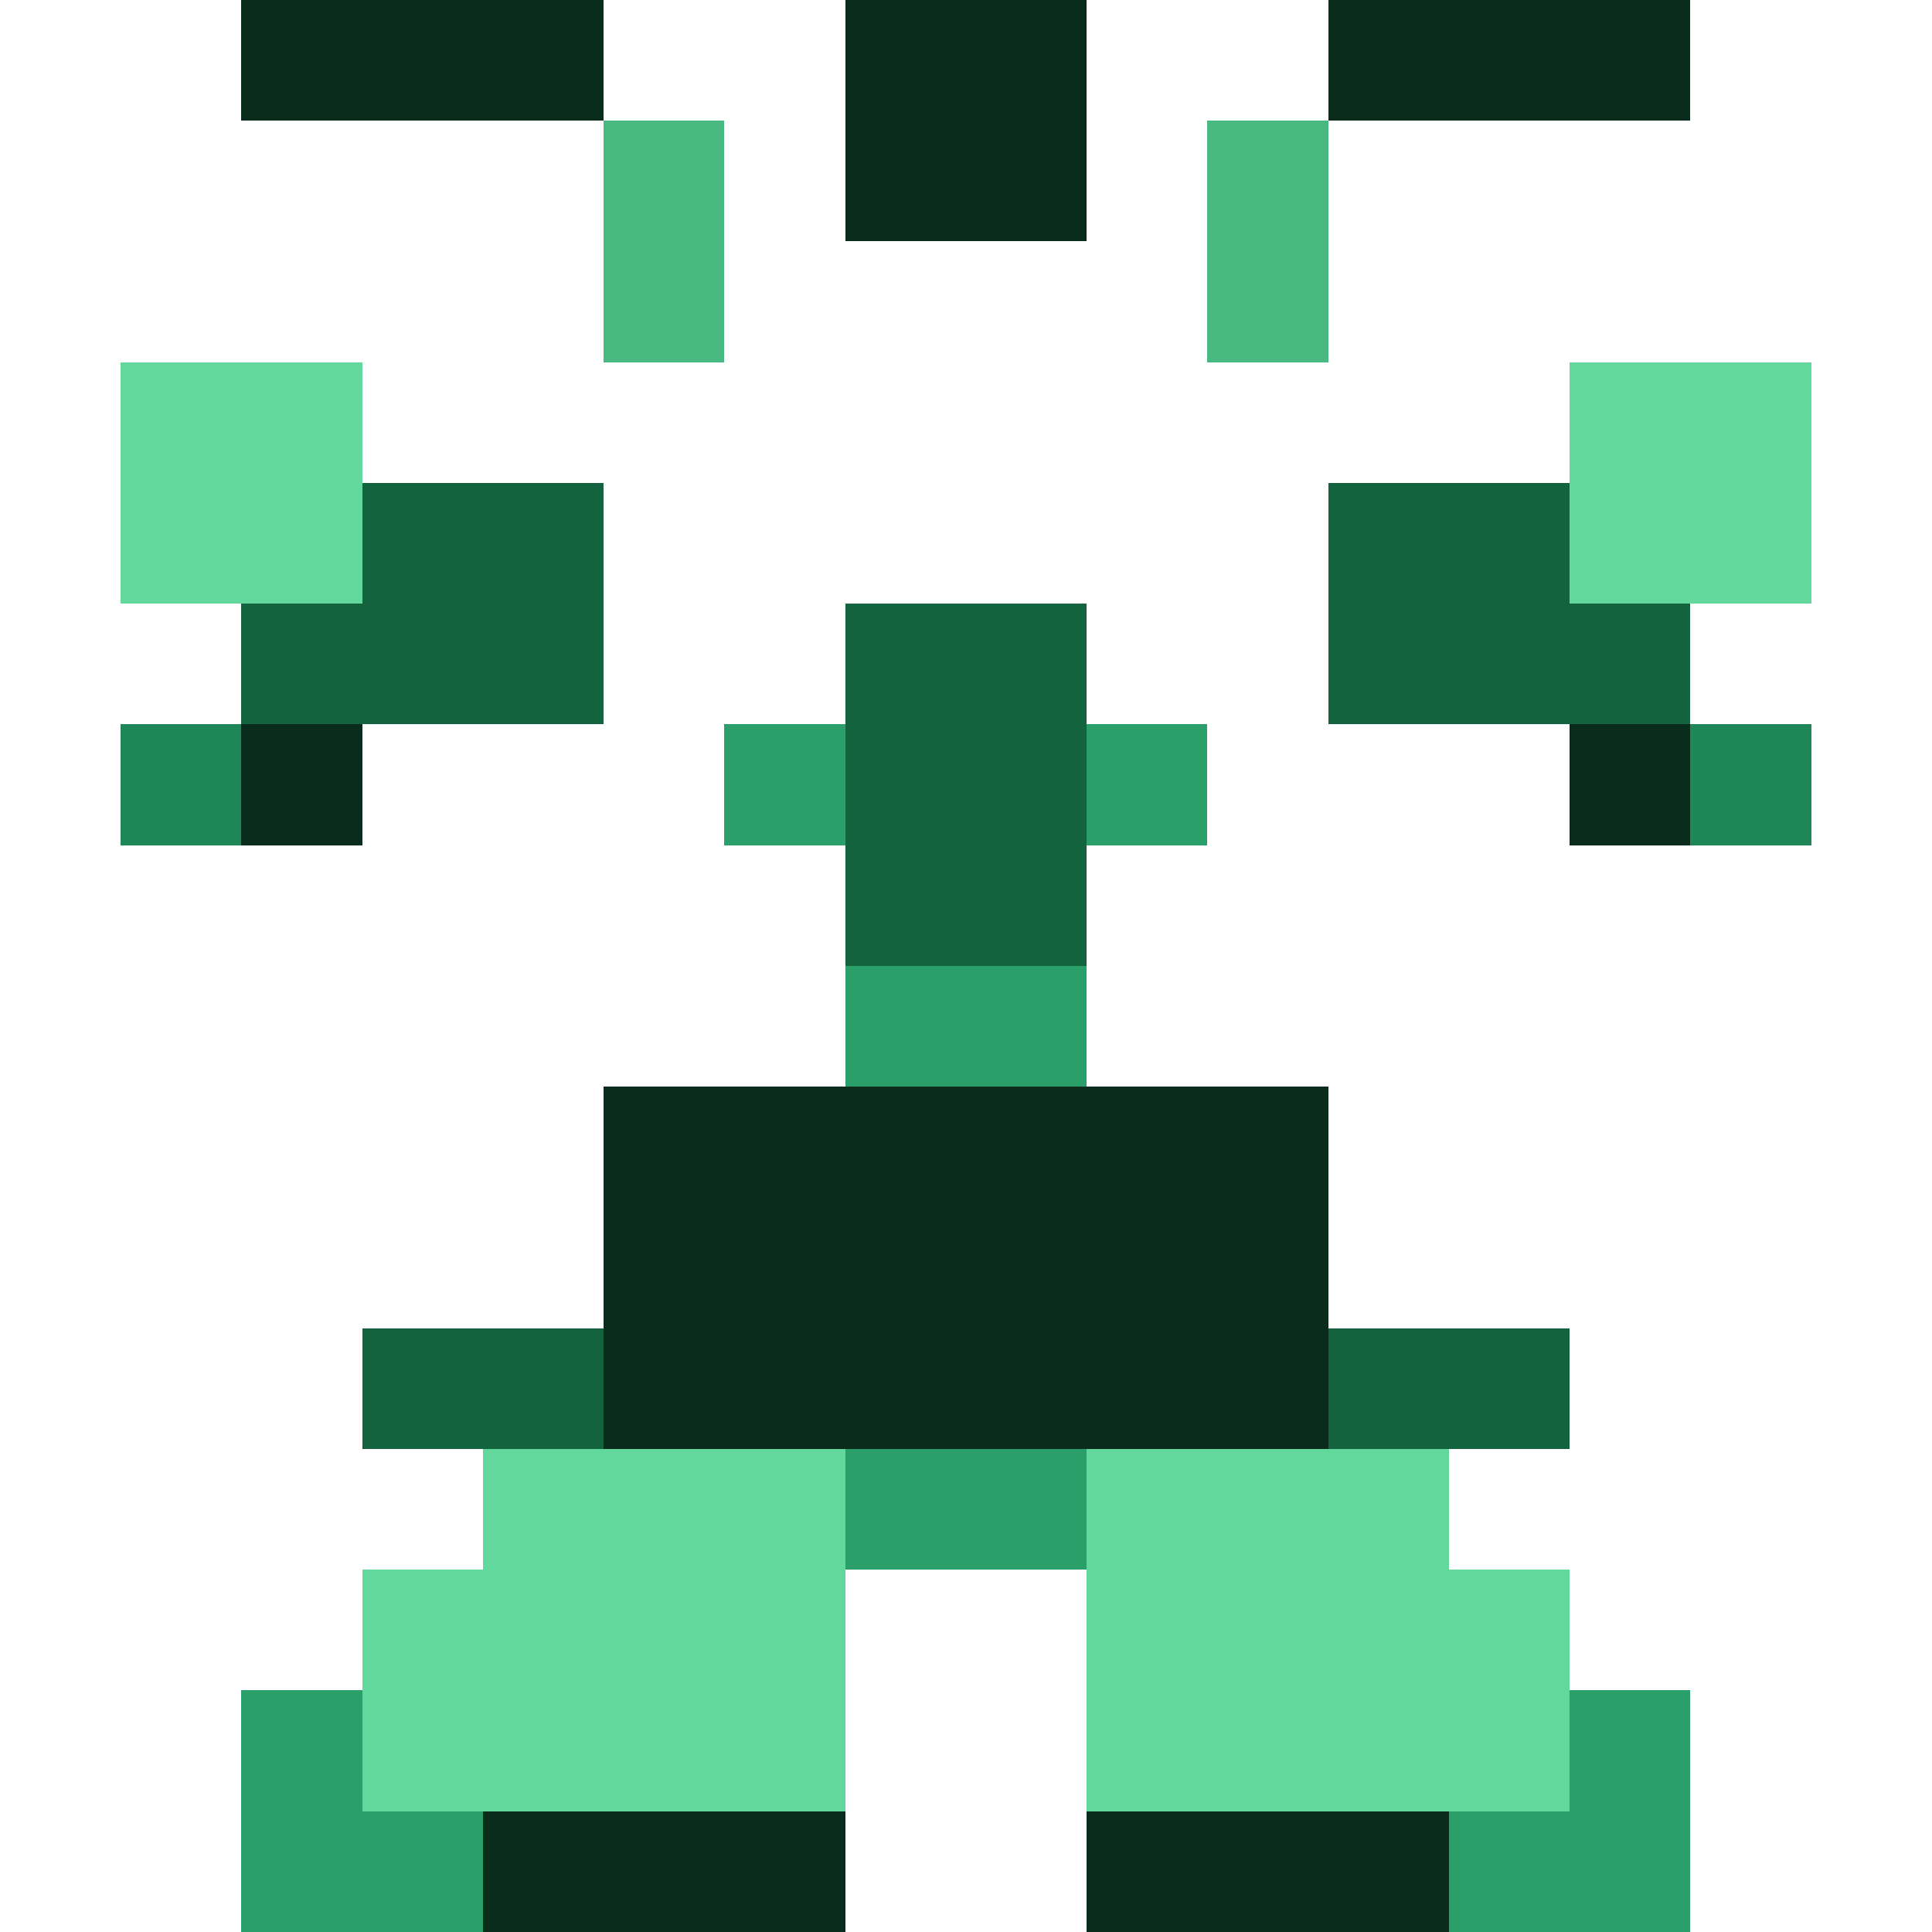
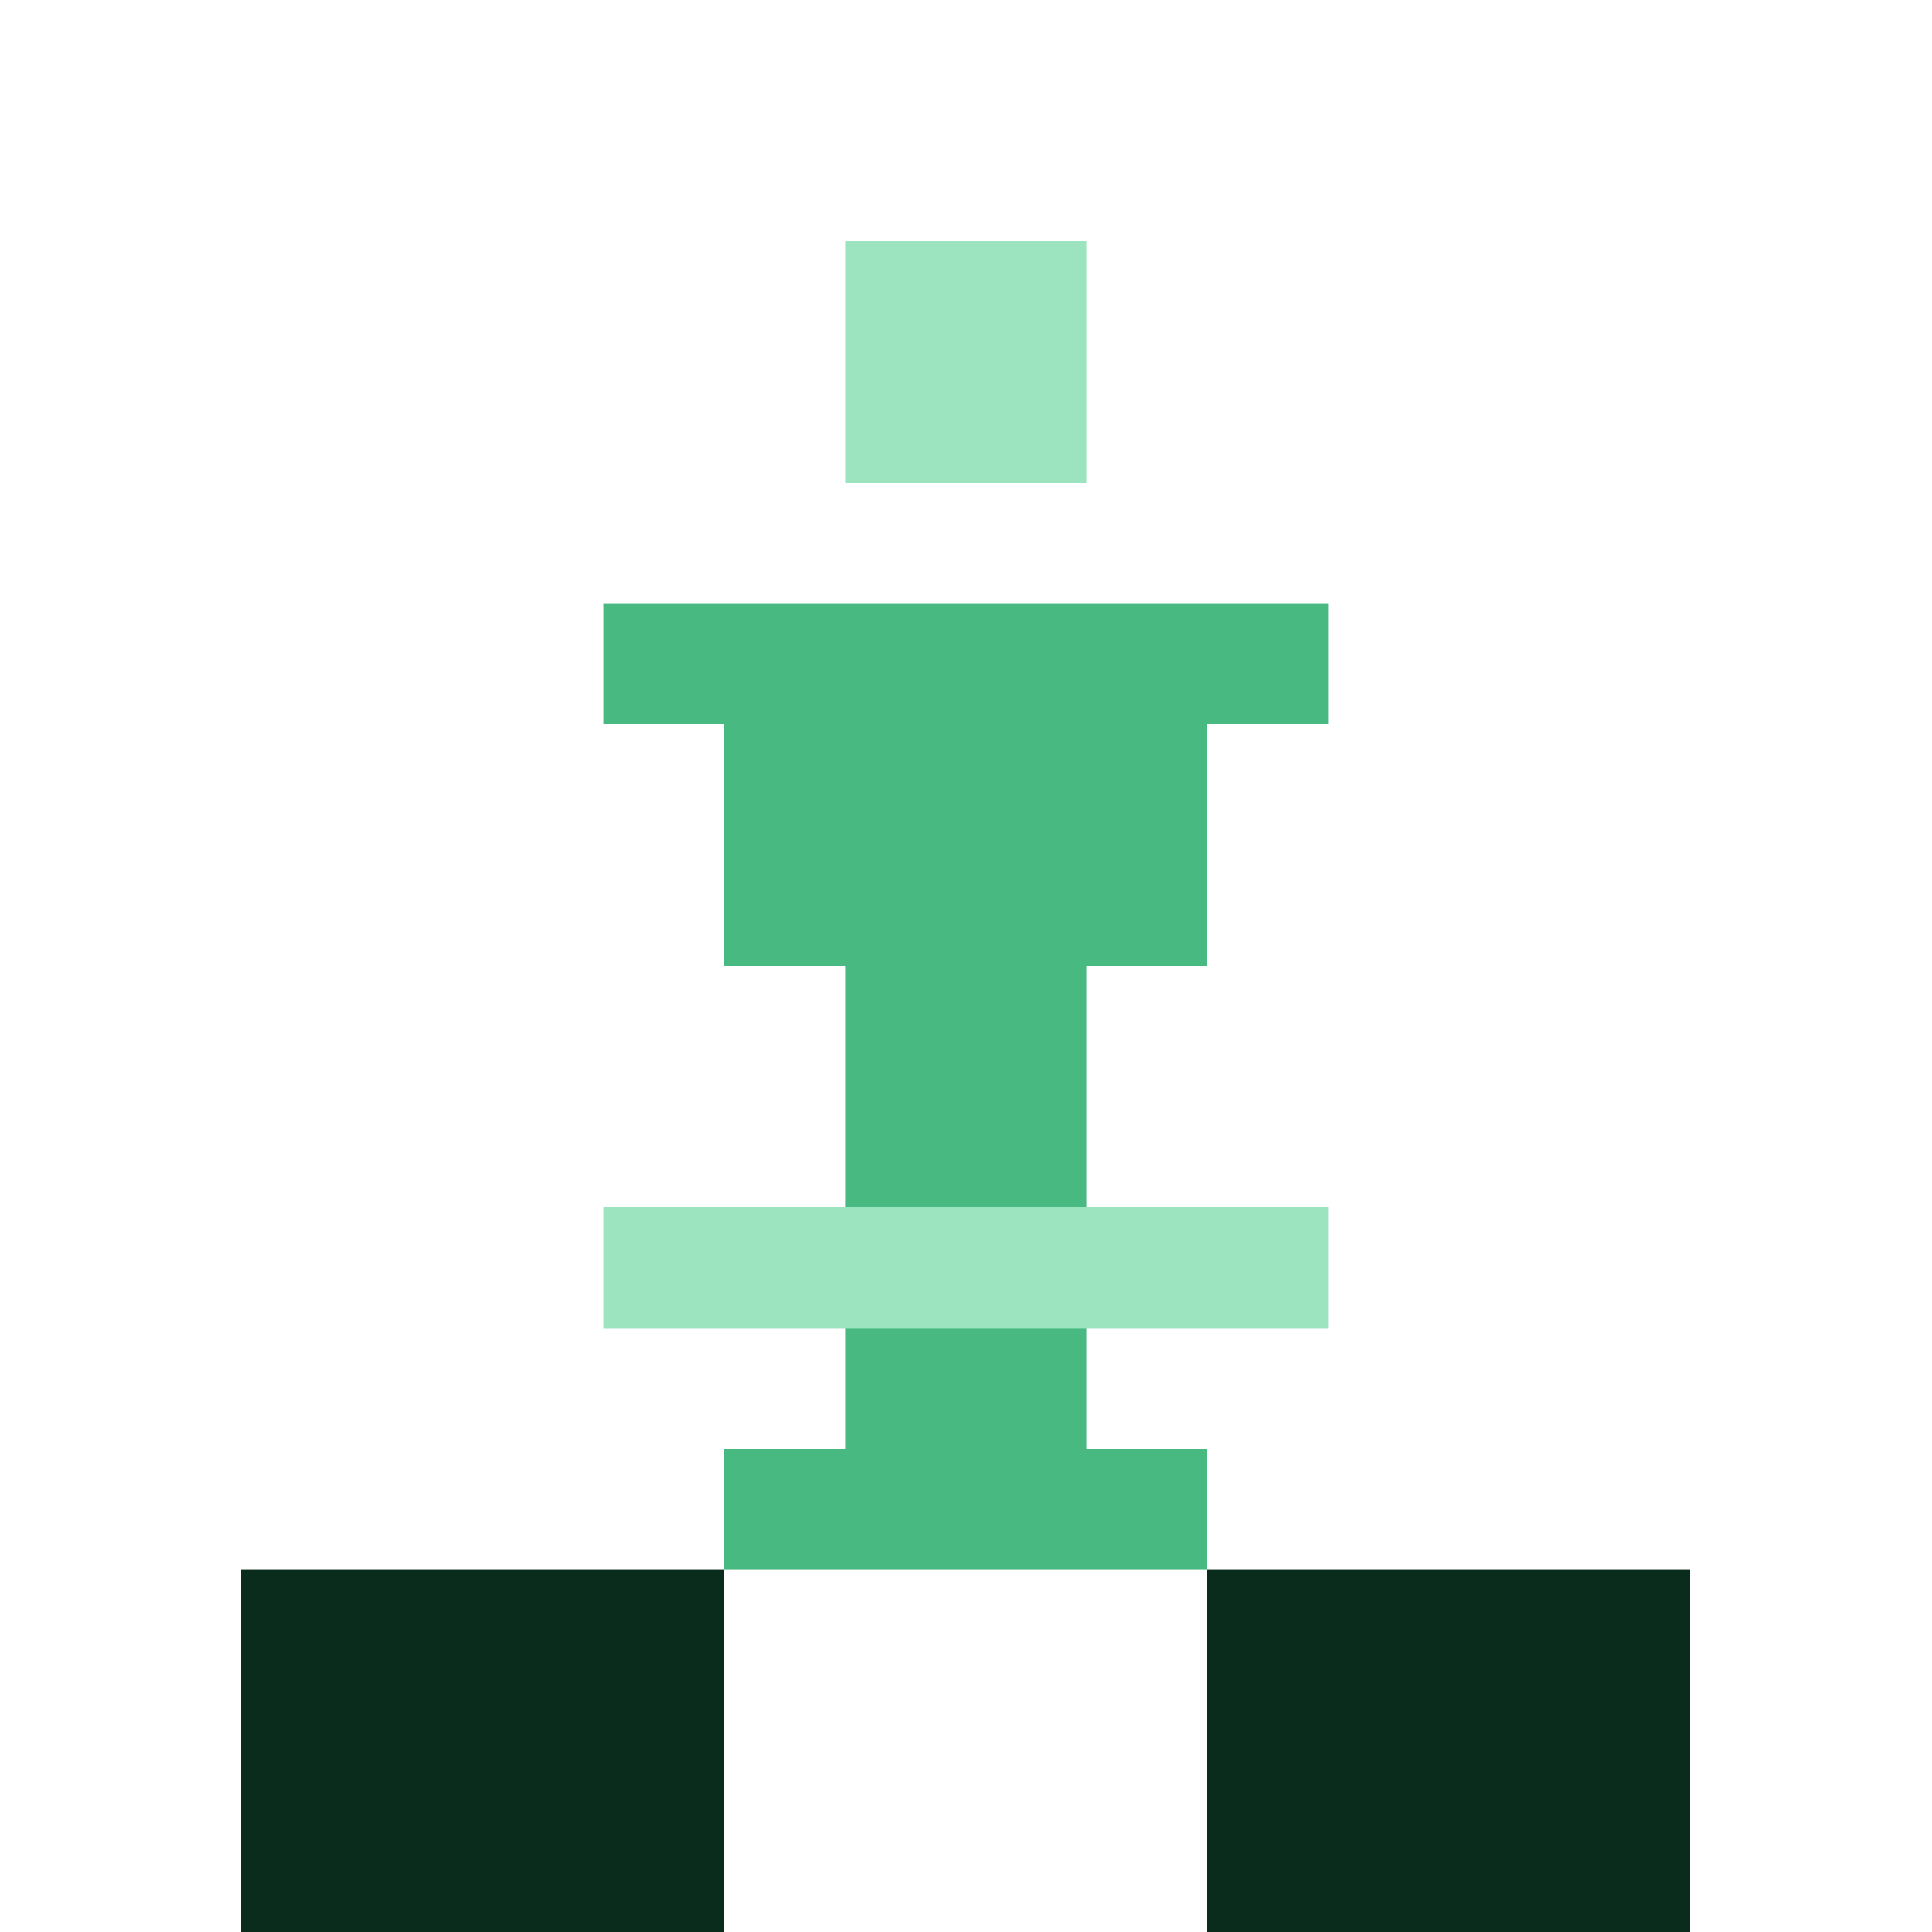
<svg xmlns="http://www.w3.org/2000/svg" width="64" height="64" viewBox="0 0 32 32" fill="none" shape-rendering="crispEdges">
-   <rect x="4" y="0" width="6" height="2" fill="#0A2C1C" />
-   <rect x="14" y="0" width="4" height="2" fill="#0A2C1C" />
-   <rect x="22" y="0" width="6" height="2" fill="#0A2C1C" />
-   <rect x="10" y="2" width="2" height="2" fill="#49B982" />
-   <rect x="14" y="2" width="4" height="2" fill="#0A2C1C" />
-   <rect x="20" y="2" width="2" height="2" fill="#49B982" />
-   <rect x="10" y="4" width="2" height="2" fill="#49B982" />
-   <rect x="20" y="4" width="2" height="2" fill="#49B982" />
-   <rect x="2" y="6" width="4" height="2" fill="#63D89D" />
-   <rect x="26" y="6" width="4" height="2" fill="#63D89D" />
-   <rect x="2" y="8" width="4" height="2" fill="#63D89D" />
-   <rect x="6" y="8" width="4" height="2" fill="#13633F" />
-   <rect x="22" y="8" width="4" height="2" fill="#13633F" />
-   <rect x="26" y="8" width="4" height="2" fill="#63D89D" />
-   <rect x="4" y="10" width="6" height="2" fill="#13633F" />
-   <rect x="14" y="10" width="4" height="2" fill="#13633F" />
-   <rect x="22" y="10" width="6" height="2" fill="#13633F" />
-   <rect x="2" y="12" width="2" height="2" fill="#1F8757" />
-   <rect x="4" y="12" width="2" height="2" fill="#0A2C1C" />
-   <rect x="12" y="12" width="2" height="2" fill="#2A9F69" />
-   <rect x="14" y="12" width="4" height="2" fill="#13633F" />
-   <rect x="18" y="12" width="2" height="2" fill="#2A9F69" />
-   <rect x="26" y="12" width="2" height="2" fill="#0A2C1C" />
-   <rect x="28" y="12" width="2" height="2" fill="#1F8757" />
-   <rect x="14" y="14" width="4" height="2" fill="#13633F" />
-   <rect x="14" y="16" width="4" height="2" fill="#2A9F69" />
-   <rect x="10" y="18" width="12" height="2" fill="#0A2C1C" />
-   <rect x="10" y="20" width="12" height="2" fill="#0A2C1C" />
-   <rect x="6" y="22" width="4" height="2" fill="#13633F" />
-   <rect x="10" y="22" width="12" height="2" fill="#0A2C1C" />
-   <rect x="22" y="22" width="4" height="2" fill="#13633F" />
-   <rect x="8" y="24" width="6" height="2" fill="#63D89D" />
-   <rect x="14" y="24" width="4" height="2" fill="#2A9F69" />
-   <rect x="18" y="24" width="6" height="2" fill="#63D89D" />
-   <rect x="6" y="26" width="8" height="2" fill="#63D89D" />
-   <rect x="18" y="26" width="8" height="2" fill="#63D89D" />
-   <rect x="4" y="28" width="2" height="2" fill="#2A9F69" />
-   <rect x="6" y="28" width="8" height="2" fill="#63D89D" />
-   <rect x="18" y="28" width="8" height="2" fill="#63D89D" />
-   <rect x="26" y="28" width="2" height="2" fill="#2A9F69" />
-   <rect x="4" y="30" width="4" height="2" fill="#2A9F69" />
-   <rect x="8" y="30" width="6" height="2" fill="#0A2C1C" />
-   <rect x="18" y="30" width="6" height="2" fill="#0A2C1C" />
-   <rect x="24" y="30" width="4" height="2" fill="#2A9F69" />
+   <rect x="14" y="4" width="4" height="2" fill="#9CE4BF" />
+   <rect x="14" y="6" width="4" height="2" fill="#9CE4BF" />
+   <rect x="10" y="10" width="12" height="2" fill="#49B982" />
+   <rect x="12" y="12" width="8" height="2" fill="#49B982" />
+   <rect x="12" y="14" width="8" height="2" fill="#49B982" />
+   <rect x="14" y="16" width="4" height="2" fill="#49B982" />
+   <rect x="14" y="18" width="4" height="2" fill="#49B982" />
+   <rect x="10" y="20" width="12" height="2" fill="#9CE4BF" />
+   <rect x="14" y="22" width="4" height="2" fill="#49B982" />
+   <rect x="12" y="24" width="8" height="2" fill="#49B982" />
+   <rect x="4" y="26" width="8" height="2" fill="#0A2C1C" />
+   <rect x="20" y="26" width="8" height="2" fill="#0A2C1C" />
+   <rect x="4" y="28" width="8" height="2" fill="#0A2C1C" />
+   <rect x="20" y="28" width="8" height="2" fill="#0A2C1C" />
+   <rect x="4" y="30" width="8" height="2" fill="#0A2C1C" />
+   <rect x="20" y="30" width="8" height="2" fill="#0A2C1C" />
</svg>
